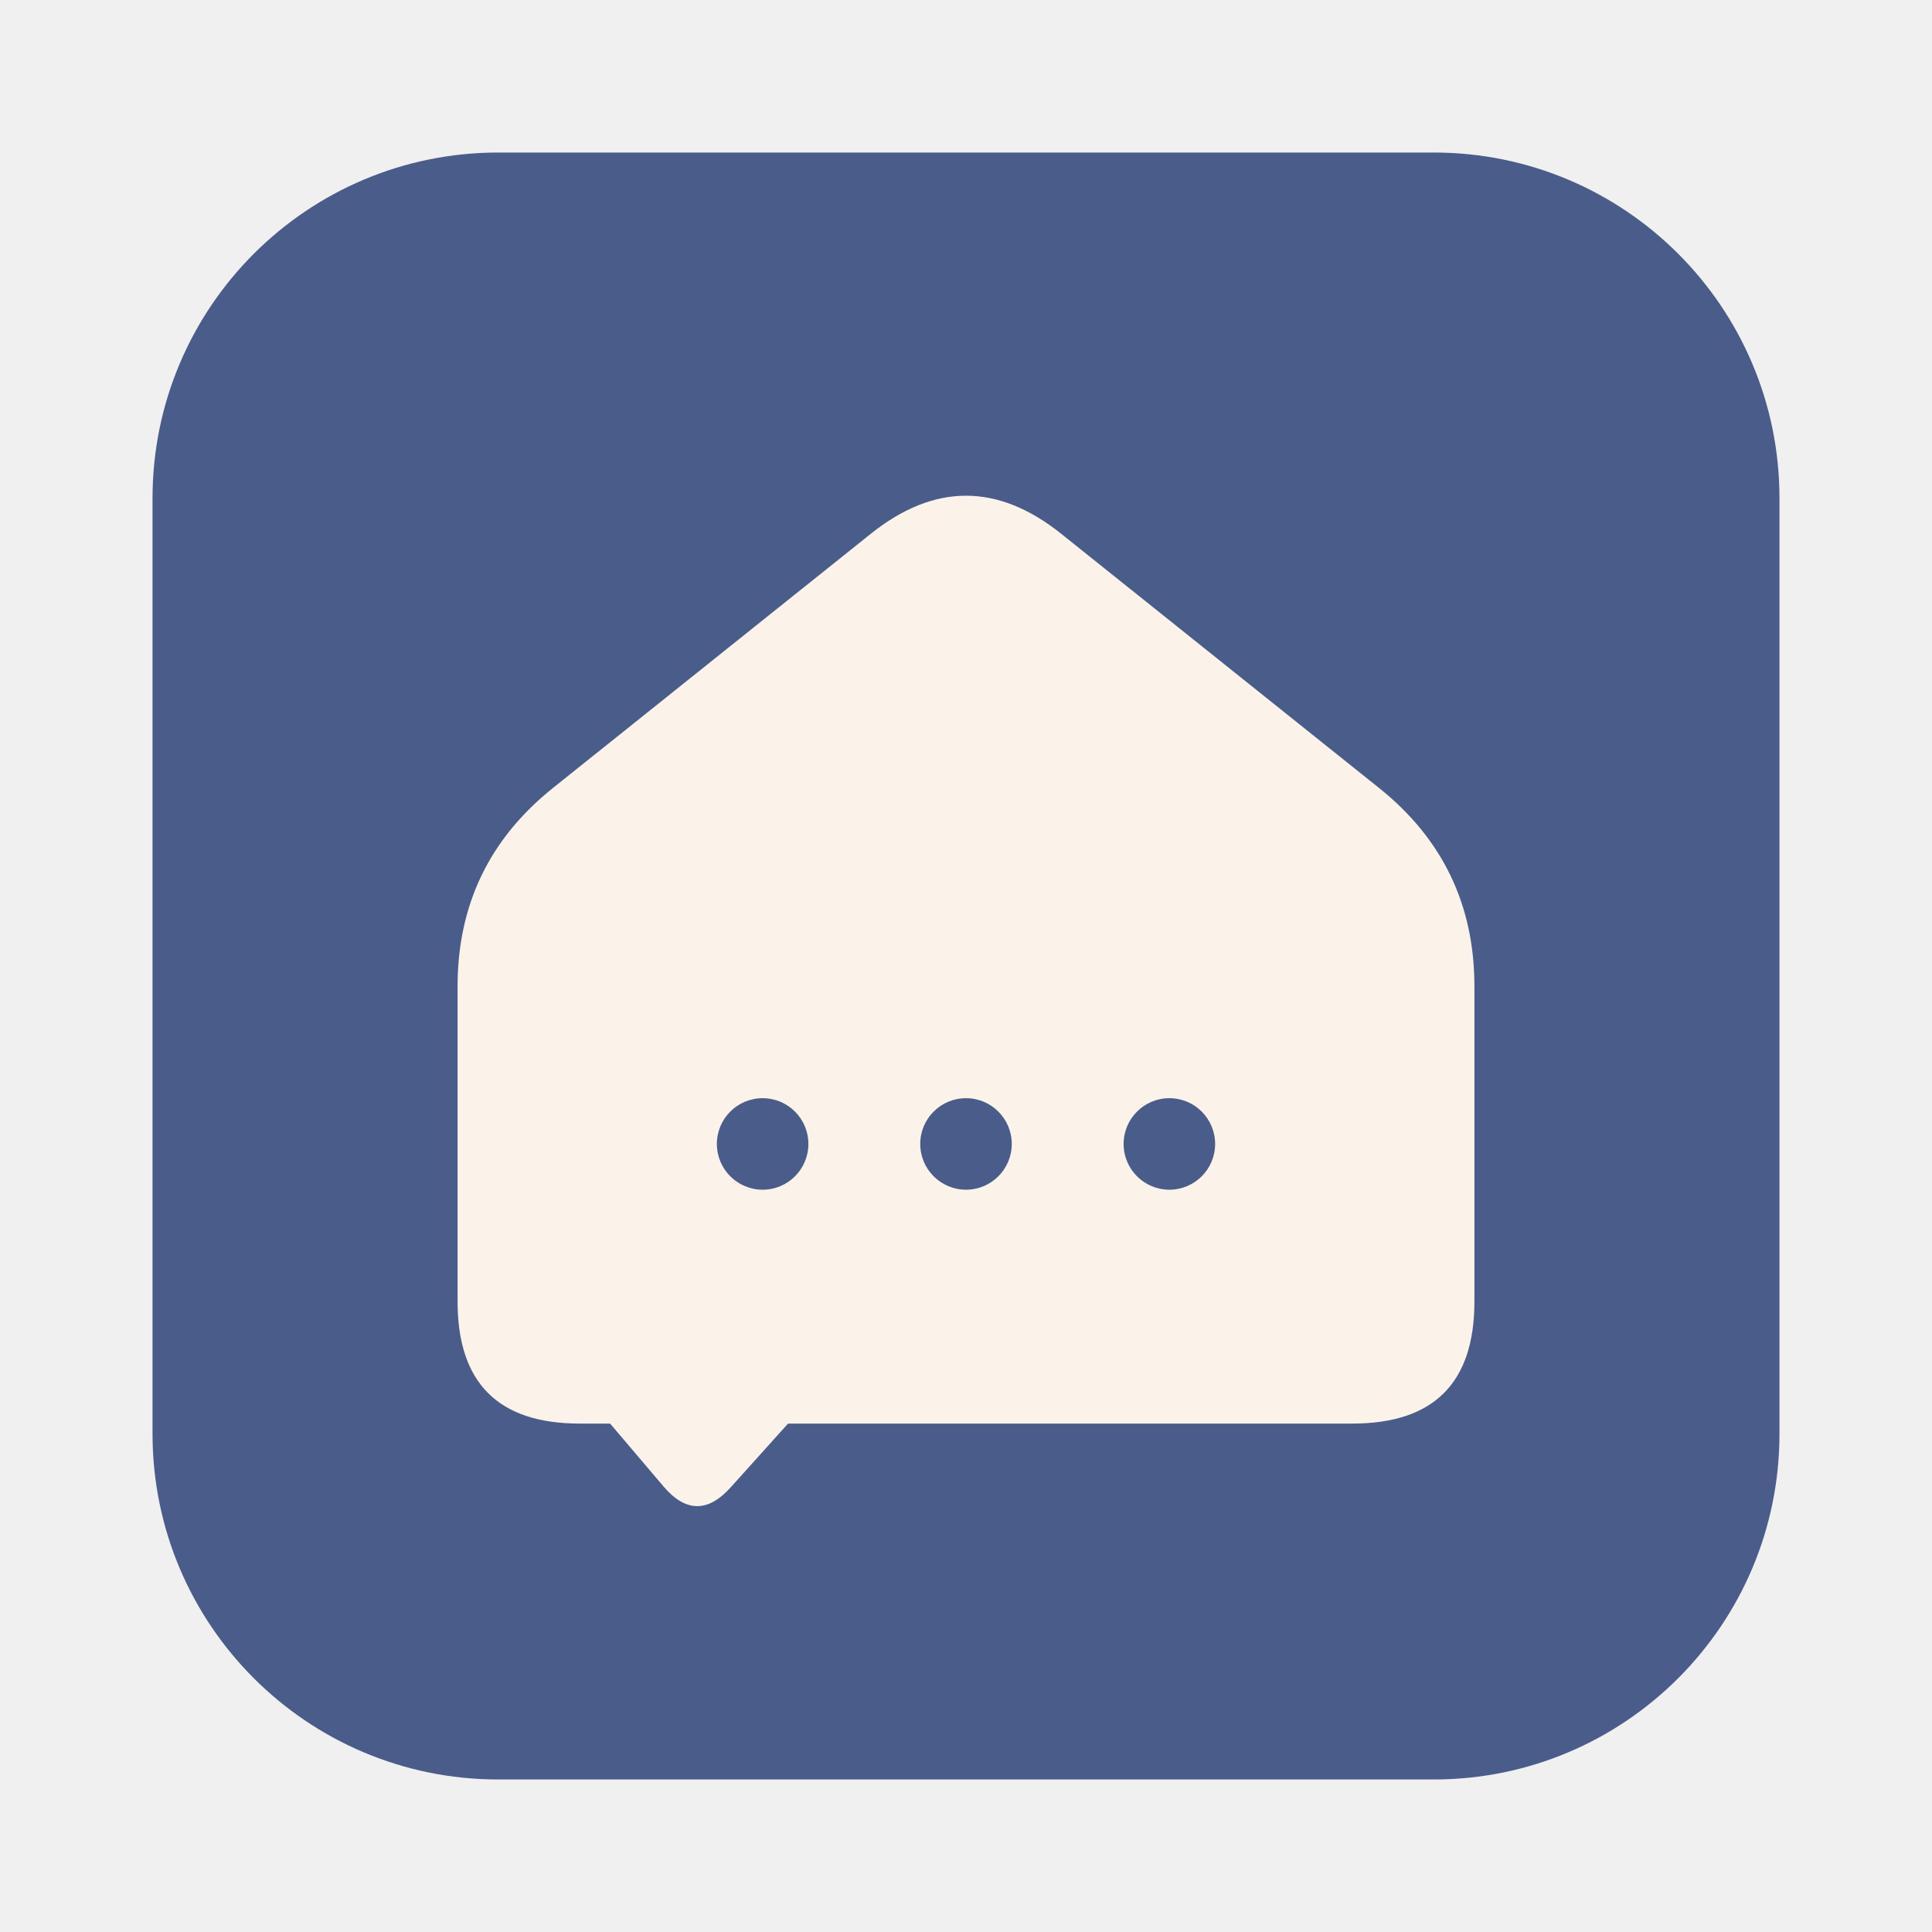
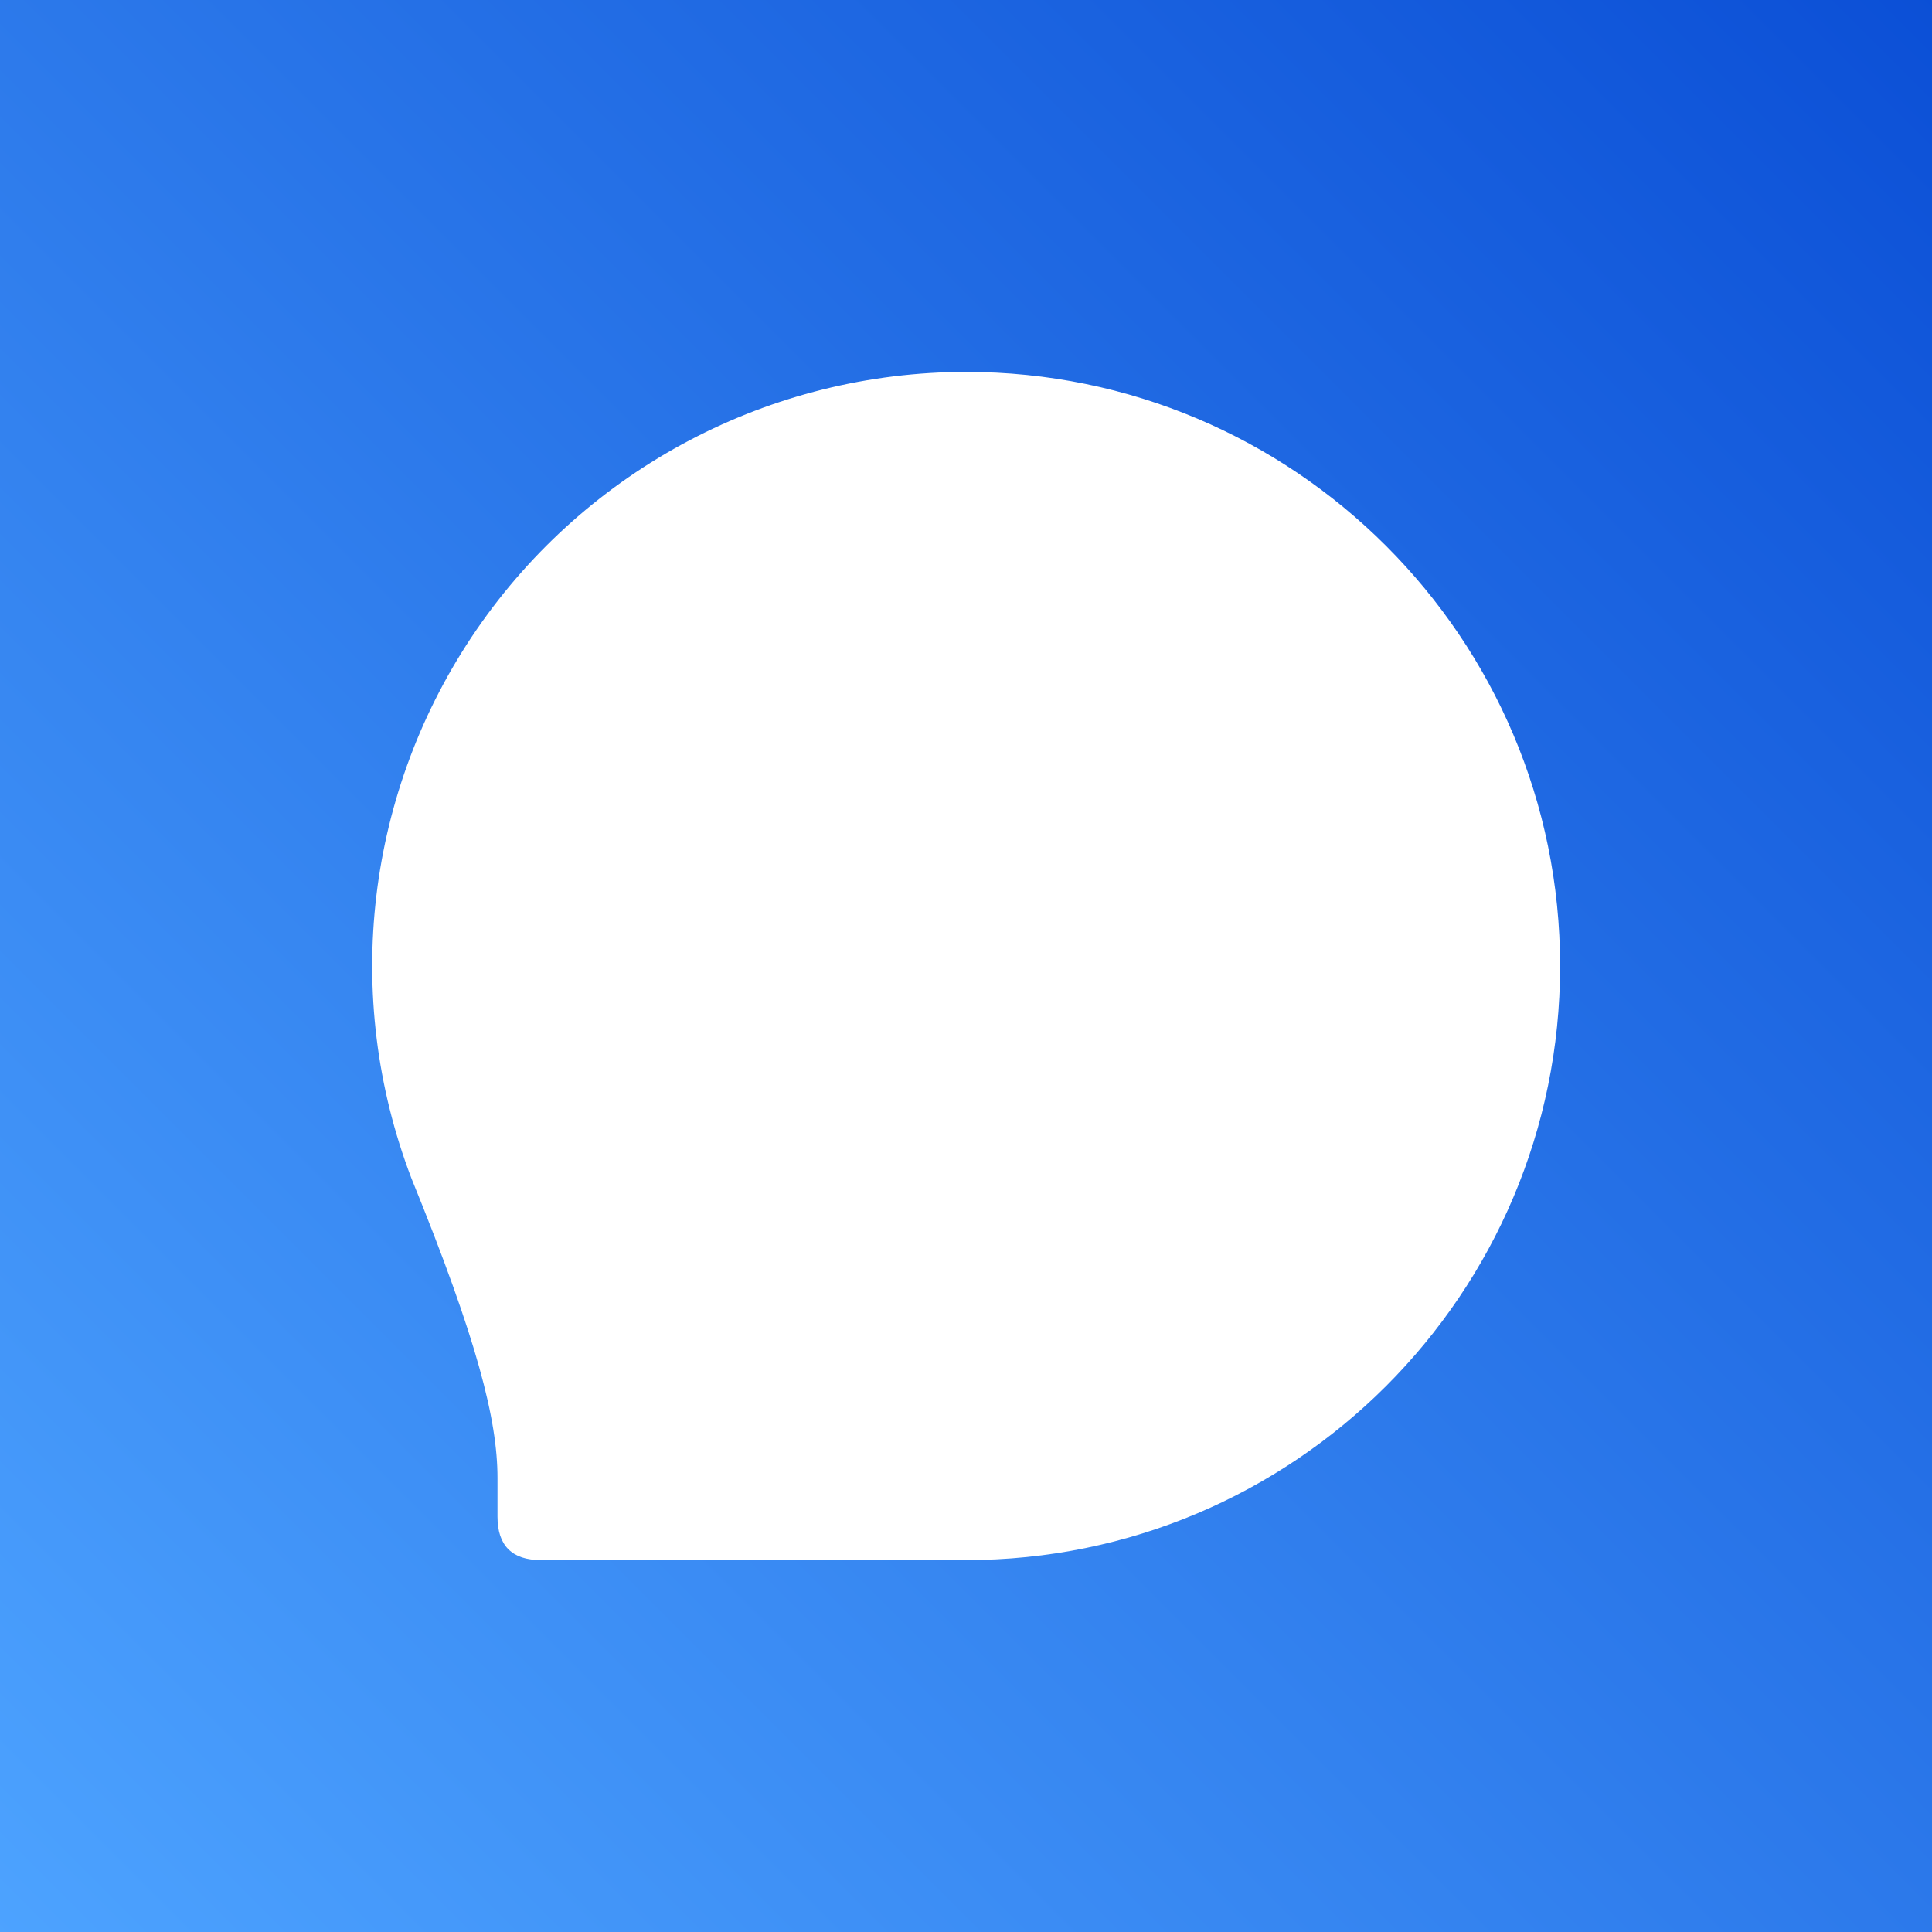
- <svg xmlns="http://www.w3.org/2000/svg" viewBox="0 0 380 380">
-   <rect x="30" y="30" width="320" height="320" rx="68" fill="#4A5C8A" />
-   <path d="M90,256 L90,194 Q90,170 108.74,155 L171.26,105 Q190,90 208.74,105 L271.26,155 Q290,170 290,194 L290,256 Q290,280 266,280 L155,280 L143.69,292.57 Q137,300 130.52,292.38 L120,280 L114,280 Q90,280 90,256 Z" fill="#FBF3E9" />
-   <circle cx="150" cy="225" r="9" fill="#4A5C8A" />
-   <circle cx="190" cy="225" r="9" fill="#4A5C8A" />
-   <circle cx="230" cy="225" r="9" fill="#4A5C8A" />
+ <svg xmlns="http://www.w3.org/2000/svg" width="1024" height="1024" viewBox="0 0 1024 1024">
+   <defs>
+     <linearGradient id="bg" x1="0" y1="1" x2="1" y2="0">
+       <stop offset="0" stop-color="#4DA3FF" />
+       <stop offset="1" stop-color="#0B4FD6" />
+     </linearGradient>
+   </defs>
+   <rect width="1024" height="1024" fill="url(#bg)" />
+   <path d="M512.00 197.12 A314.88 314.88 0 0 1 826.88 512.00 A314.88 314.88 0 0 1 512.00 826.88 H286.72 Q263.68 826.88 263.68 803.84 V783.36 C263.68 752.64 252.93 710.14 218.11 624.64 A314.88 314.88 0 0 1 512.00 197.12 Z" fill="#FFFFFF" />
</svg>
